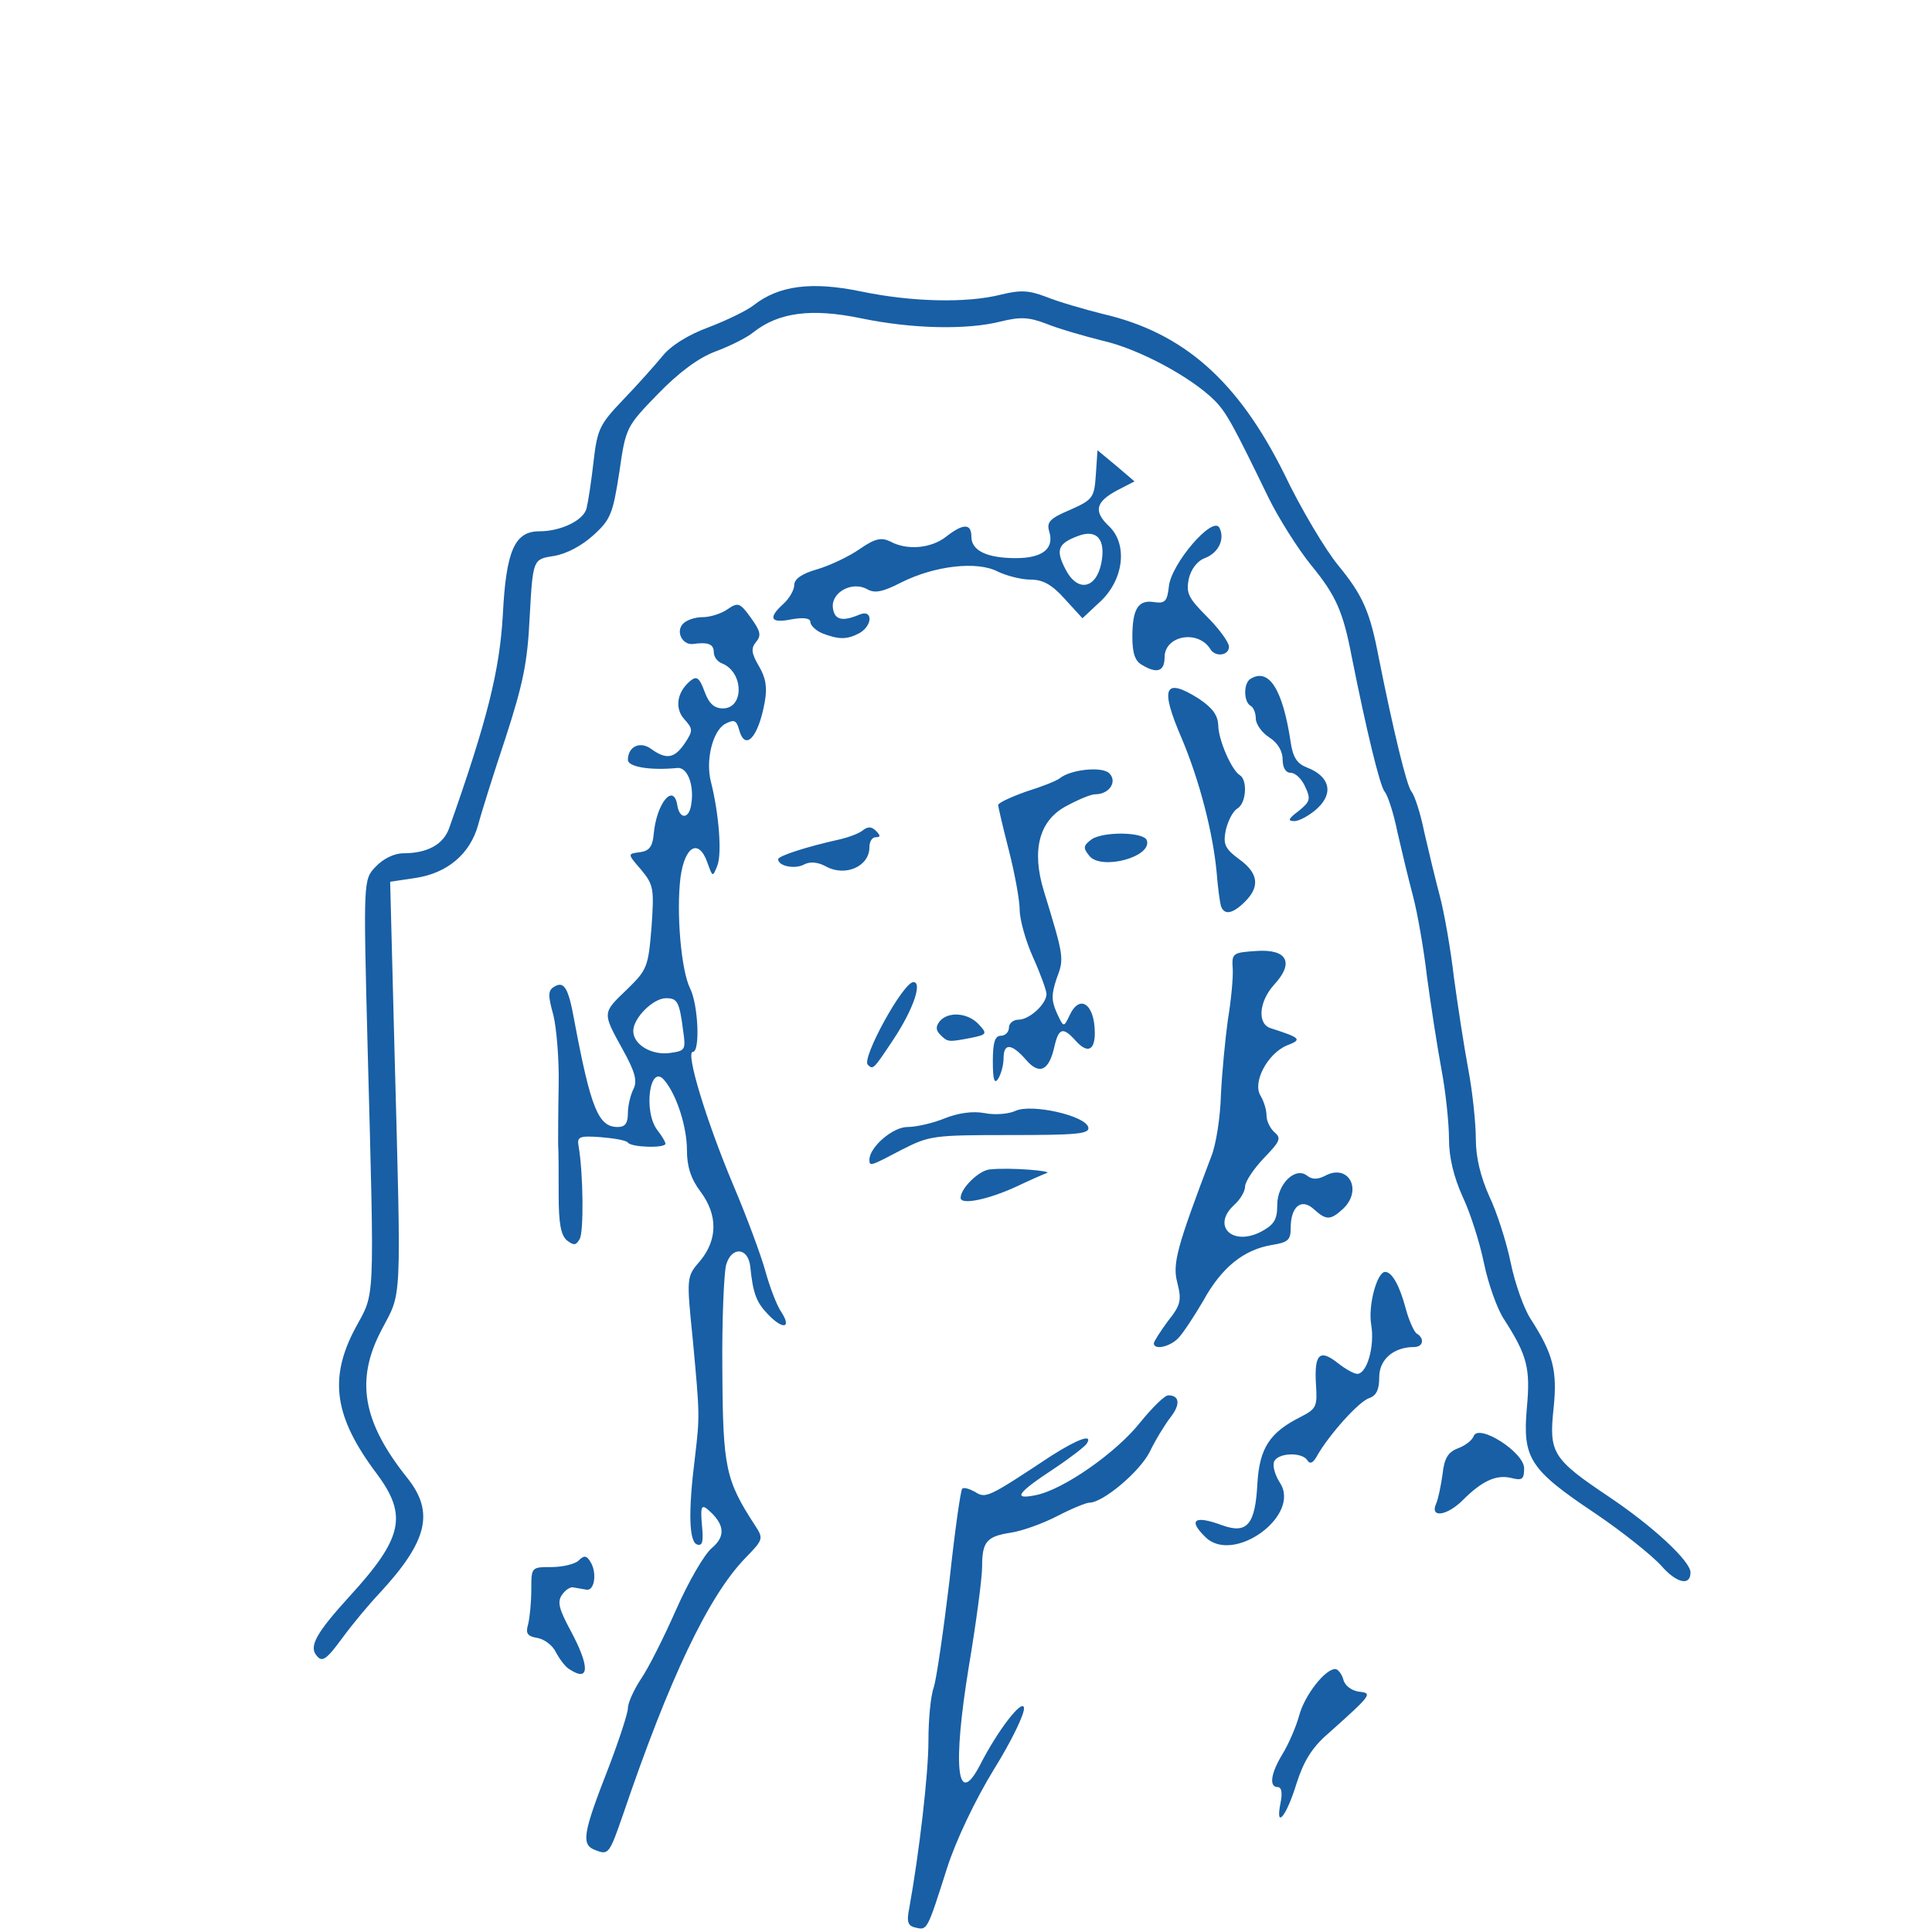
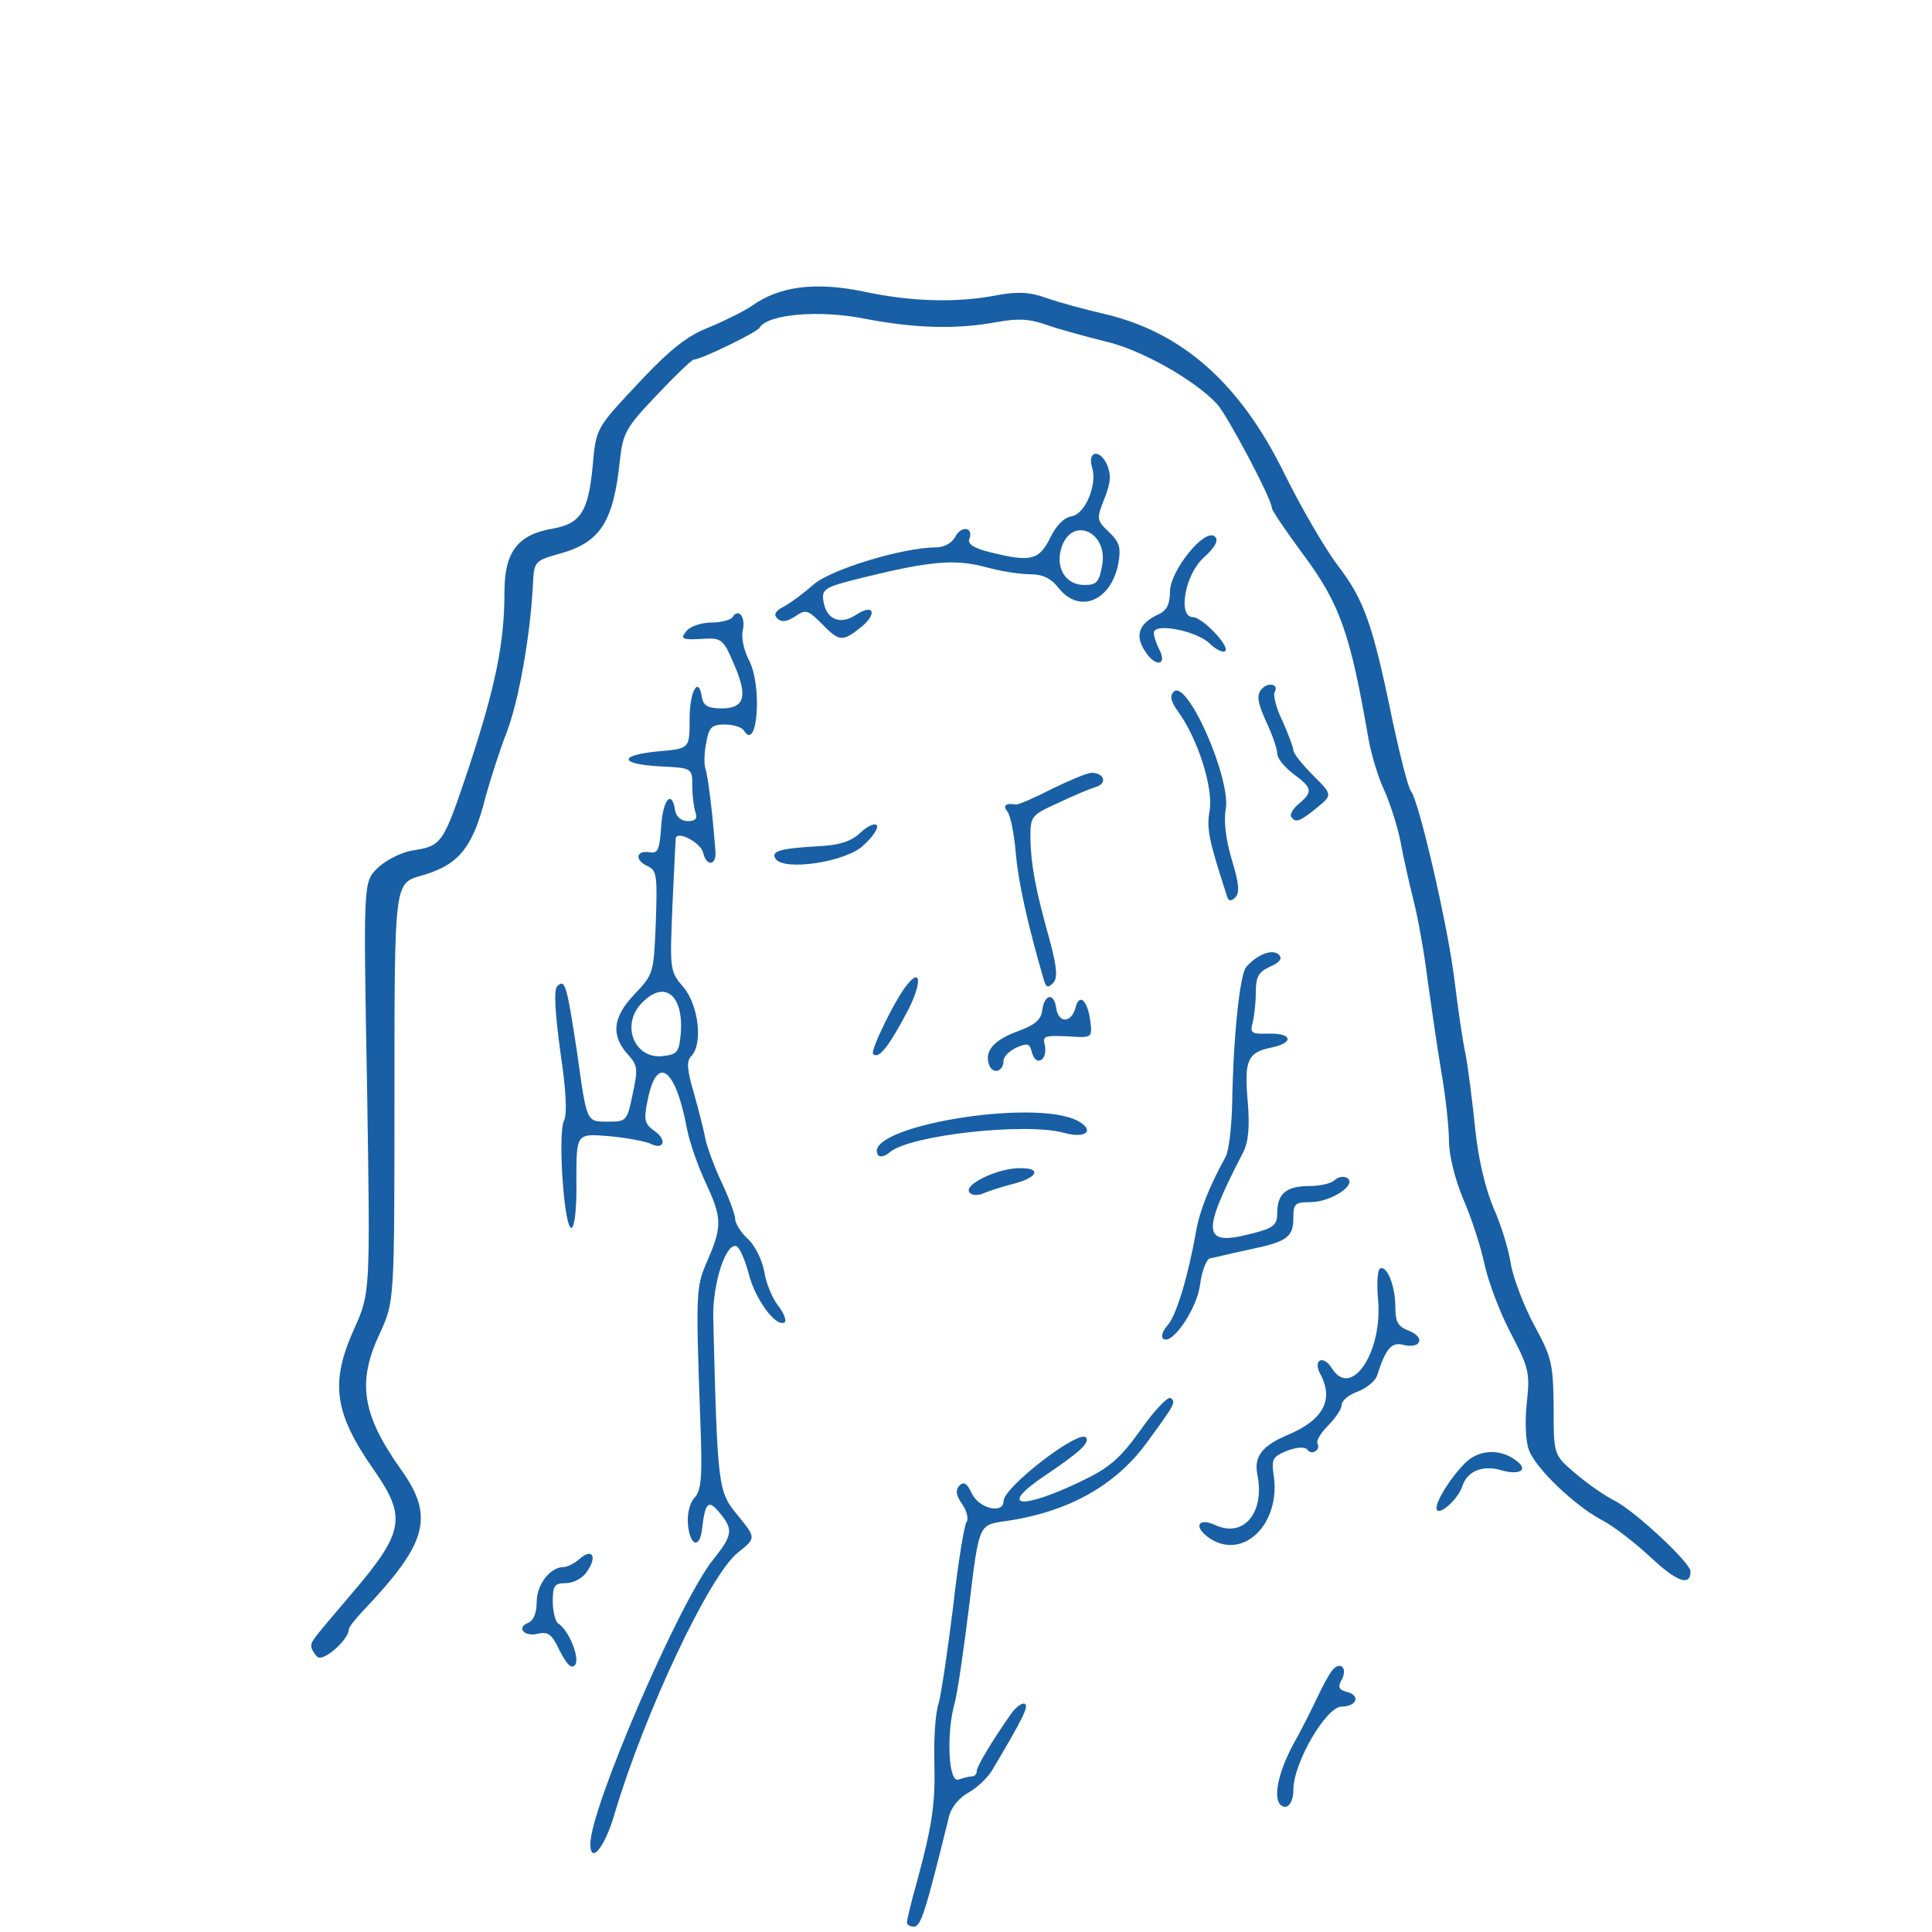
<svg xmlns="http://www.w3.org/2000/svg" viewBox="0 0 360 360">
  <rect width="360" height="360" fill="#ffffff" />
-   <path fill="#185fa5" fill-rule="evenodd" d="M170.7 359.2C169.2 358.9 168.9 358.2 169.4 355.7C171.3 345.2 173.0 330.5 173.0 324.4C173.0 320.5 173.4 316.0 174.0 314.4C174.5 312.8 175.8 303.9 176.9 294.7C177.9 285.4 179.0 277.6 179.3 277.4C179.6 277.1 180.6 277.4 181.7 278.0C183.7 279.3 184.2 279.0 196.0 271.2C200.9 268.1 203.7 267.1 202.5 269.0C202.2 269.5 199.5 271.6 196.5 273.6C189.5 278.2 188.6 279.5 193.0 278.6C198.1 277.6 208.0 270.7 212.5 265.0C214.7 262.3 217.0 260.0 217.7 260.0C219.8 260.0 220.0 261.7 218.1 264.1C217.1 265.4 215.3 268.3 214.2 270.6C212.3 274.3 205.5 280.0 203.0 280.0C202.4 280.0 199.7 281.1 197.0 282.5C194.3 283.9 190.4 285.3 188.3 285.6C183.8 286.3 183.0 287.3 183.0 292.0C183.0 294.0 181.9 302.4 180.5 310.7C177.5 329.1 178.3 337.0 182.5 329.1C185.9 322.4 190.5 316.5 190.8 318.2C191.0 319.2 188.5 324.4 185.2 329.7C181.7 335.4 178.1 343.0 176.5 348.0C172.8 359.6 172.8 359.7 170.7 359.2ZM111.1 344.8C108.2 343.8 108.5 341.9 113.5 329.1C115.4 324.1 117.0 319.2 117.0 318.3C117.0 317.3 118.1 314.9 119.4 312.9C120.8 310.9 123.7 305.1 126.0 299.9C128.3 294.7 131.3 289.5 132.7 288.4C135.3 286.2 135.0 283.9 131.8 281.2C130.7 280.3 130.5 280.9 130.8 284.2C131.1 287.3 130.9 288.1 129.9 287.8C128.4 287.3 128.2 281.8 129.5 271.5C130.4 263.8 130.4 263.7 129.1 249.7C127.9 237.9 127.9 237.9 130.5 234.9C133.7 231.0 133.8 226.4 130.5 222.0C128.7 219.6 128.0 217.3 128.0 214.3C128.0 210.0 126.1 204.0 123.8 201.3C121.1 198.0 119.8 207.1 122.5 210.6C123.3 211.6 124.0 212.8 124.0 213.1C124.0 214.0 117.6 213.8 117.0 212.9C116.7 212.5 114.5 212.1 112.0 211.9C108.0 211.6 107.5 211.8 107.8 213.5C108.7 218.6 108.8 229.7 108.0 230.9C107.3 232.1 106.9 232.1 105.6 231.1C104.5 230.1 104.1 227.9 104.1 222.7C104.1 218.7 104.1 214.5 104.0 213.2C104.0 212.0 104.0 207.1 104.1 202.2C104.2 197.4 103.7 191.5 103.1 189.1C102.1 185.5 102.1 184.6 103.2 183.9C105.1 182.7 105.9 184.0 107.0 190.1C110.1 206.6 111.5 210.0 115.1 210.0C116.5 210.0 117.0 209.3 117.0 207.4C117.0 206.0 117.5 204.0 118.0 203.0C118.8 201.5 118.4 199.8 116.0 195.5C112.2 188.6 112.2 188.8 116.9 184.3C120.6 180.7 120.8 180.1 121.4 172.8C121.9 165.6 121.8 164.9 119.5 162.1C116.9 159.1 116.9 159.1 119.2 158.8C120.9 158.6 121.6 157.8 121.8 155.5C122.3 149.7 125.5 145.8 126.2 150.0C126.6 152.7 128.4 152.7 128.8 149.9C129.4 146.3 128.1 142.9 126.2 143.1C121.2 143.6 117.0 142.9 117.0 141.6C117.0 139.1 119.3 138.0 121.4 139.6C124.2 141.6 125.7 141.3 127.6 138.5C129.2 136.1 129.1 135.8 127.5 134.0C125.7 132.0 126.1 129.0 128.6 126.9C129.8 125.9 130.3 126.2 131.3 128.9C132.1 131.1 133.1 132.0 134.7 132.0C138.7 132.0 138.6 125.2 134.5 123.6C133.7 123.3 133.0 122.4 133.0 121.5C133.0 120.0 131.9 119.6 129.1 120.0C127.2 120.2 125.9 117.8 127.2 116.3C127.8 115.6 129.4 115.0 130.9 115.0C132.4 115.0 134.5 114.3 135.6 113.5C137.5 112.2 137.9 112.3 139.9 115.1C141.7 117.6 141.9 118.4 140.9 119.6C139.9 120.8 140.0 121.7 141.4 124.1C142.7 126.3 143.0 128.1 142.5 130.8C141.3 137.5 138.8 140.1 137.7 135.9C137.2 134.2 136.8 134.0 135.1 134.9C132.8 136.2 131.4 141.7 132.5 145.8C134.0 151.8 134.5 159.0 133.7 161.2C132.8 163.5 132.8 163.5 131.8 160.7C130.2 156.2 127.6 157.6 126.8 163.5C126.0 170.0 126.9 180.8 128.6 184.2C130.1 187.2 130.5 196.0 129.1 196.0C127.7 196.0 131.6 208.8 136.5 220.5C139.1 226.6 141.8 233.9 142.6 236.8C143.4 239.7 144.7 243.2 145.6 244.5C147.6 247.6 145.8 247.8 143.0 244.8C140.9 242.6 140.3 240.9 139.8 236.0C139.4 232.4 136.3 232.2 135.3 235.7C134.9 237.2 134.5 246.2 134.6 255.5C134.7 273.4 135.2 275.8 140.6 284.1C142.3 286.7 142.3 286.8 138.9 290.3C132.0 297.4 124.7 312.8 116.1 338.1C113.6 345.3 113.4 345.7 111.1 344.8ZM238.6 336.0C239.0 334.1 238.8 333.0 238.1 333.0C236.4 333.0 236.8 330.4 239.0 326.8C240.1 325.0 241.5 321.8 242.1 319.6C243.1 315.9 246.9 311.0 248.8 311.0C249.3 311.0 250.0 311.9 250.3 312.9C250.5 314.0 251.8 315.0 253.1 315.2C255.8 315.5 255.8 315.6 247.4 323.1C244.5 325.6 242.9 328.2 241.6 332.3C239.7 338.5 237.6 341.0 238.6 336.0ZM106.2 311.1C105.4 310.7 104.3 309.2 103.6 307.9C103.0 306.6 101.4 305.4 100.1 305.2C98.3 304.9 97.9 304.4 98.4 302.7C98.7 301.5 99.0 298.6 99.0 296.2C99.0 292.0 99.0 292.0 102.8 292.0C104.9 292.0 107.2 291.4 107.8 290.8C108.8 289.8 109.3 289.8 110.0 291.0C111.3 293.0 110.8 296.6 109.2 296.2C108.6 296.1 107.5 295.9 106.9 295.8C106.3 295.6 105.3 296.3 104.7 297.2C103.8 298.5 104.2 299.9 106.3 303.8C109.9 310.5 109.9 313.5 106.2 311.1ZM59.0 308.5C57.5 306.8 59.0 304.2 65.0 297.6C75.1 286.6 76.0 282.4 70.2 274.6C62.3 264.1 61.2 256.9 66.2 247.5C69.9 240.6 69.8 244.1 68.5 195.2C67.7 163.9 67.7 163.9 70.0 161.5C71.4 160.0 73.5 159.0 75.1 159.0C79.6 159.0 82.6 157.4 83.7 154.3C90.8 134.2 93.1 125.0 93.7 114.5C94.3 102.6 95.9 99.0 100.5 99.0C104.6 99.0 108.8 96.9 109.3 94.7C109.6 93.5 110.2 89.6 110.6 86.0C111.3 80.0 111.7 79.1 116.1 74.5C118.7 71.8 122.0 68.1 123.4 66.4C125.0 64.4 128.2 62.4 132.0 61.0C135.4 59.7 139.1 57.9 140.4 56.9C145.1 53.2 151.2 52.4 160.4 54.3C170.0 56.3 180.2 56.5 186.5 54.9C190.2 54.0 191.7 54.1 194.9 55.3C197.1 56.2 201.9 57.6 205.5 58.5C220.6 62.0 230.7 71.0 239.3 88.3C242.4 94.8 247.0 102.5 249.4 105.4C254.0 111.0 255.3 114.1 256.9 122.5C259.6 136.0 262.1 146.4 263.0 147.5C263.6 148.2 264.7 151.6 265.4 155.1C266.2 158.6 267.5 164.0 268.3 167.0C269.1 170.0 270.3 176.8 270.9 182.0C271.6 187.2 272.8 195.0 273.6 199.3C274.4 203.5 275.0 209.4 275.0 212.3C275.0 215.7 275.9 219.3 277.5 222.9C278.9 225.8 280.7 231.4 281.5 235.3C282.3 239.2 284.0 244.0 285.3 245.9C289.4 252.3 290.2 255.4 289.5 262.3C288.6 270.7 289.2 271.8 299.8 278.9C308.0 284.4 315.0 290.9 315.0 293.0C315.0 295.6 312.4 295.0 309.6 291.8C307.9 289.9 302.3 285.4 297.1 281.9C285.0 273.8 283.7 271.7 284.5 262.4C285.2 255.0 284.6 252.6 280.3 245.9C279.0 244.0 277.3 239.2 276.5 235.3C275.7 231.4 273.9 225.8 272.5 222.9C270.9 219.3 270.0 215.7 270.0 212.3C270.0 209.4 269.4 203.5 268.6 199.3C267.8 195.0 266.6 187.2 265.9 182.0C265.3 176.8 264.1 170.0 263.3 167.0C262.5 164.0 261.2 158.6 260.4 155.1C259.7 151.6 258.6 148.2 258.0 147.5C257.1 146.4 254.6 136.0 251.9 122.5C250.3 114.1 249.0 111.0 244.3 105.3C241.8 102.2 238.2 96.5 236.3 92.6C229.8 79.2 228.5 76.8 226.3 74.6C222.0 70.3 212.2 65.0 205.5 63.5C201.9 62.6 197.1 61.2 194.9 60.3C191.7 59.1 190.2 59.0 186.5 59.9C180.2 61.5 170.0 61.3 160.4 59.3C151.2 57.4 145.1 58.2 140.4 61.9C139.2 62.9 136.0 64.5 133.3 65.5C130.1 66.7 126.5 69.4 122.6 73.4C116.7 79.5 116.6 79.6 115.4 88.0C114.2 95.7 113.8 96.8 110.6 99.7C108.4 101.7 105.6 103.2 103.2 103.6C99.3 104.2 99.3 104.2 98.7 114.9C98.3 123.6 97.4 127.6 94.2 137.5C92.0 144.1 89.7 151.4 89.1 153.7C87.6 159.1 83.4 162.7 77.4 163.6L72.7 164.3L73.5 195.4C74.8 244.1 74.9 240.5 71.1 247.8C66.2 257.1 67.5 264.9 75.9 275.4C81.0 281.8 79.7 287.2 70.6 297.0C68.8 298.9 65.7 302.6 63.8 305.2C60.8 309.3 60.0 309.8 59.0 308.5ZM224.6 286.4C221.3 283.2 222.6 282.3 227.7 284.2C232.4 285.9 233.9 284.1 234.3 276.4C234.7 269.8 236.6 266.9 242.4 264.0C245.3 262.5 245.5 262.1 245.2 257.8C244.9 252.3 245.9 251.3 249.3 254.0C250.7 255.1 252.3 256.0 252.9 256.0C254.7 256.0 256.2 250.9 255.5 246.8C254.9 243.2 256.6 237.0 258.1 237.0C259.4 237.0 260.8 239.6 261.9 243.7C262.5 246.0 263.5 248.2 264.0 248.5C265.5 249.4 265.2 251.0 263.5 251.0C259.7 251.0 257.0 253.3 257.0 256.6C257.0 258.9 256.5 260.0 255.2 260.5C253.3 261.0 247.6 267.4 245.4 271.3C244.7 272.6 244.1 272.9 243.6 272.1C242.6 270.5 238.0 270.7 237.4 272.4C237.1 273.2 237.6 274.9 238.5 276.3C242.5 282.4 229.8 291.6 224.6 286.4ZM267.6 280.2C268.0 279.3 268.5 276.8 268.8 274.7C269.1 271.8 269.8 270.6 271.6 269.9C273.0 269.4 274.3 268.4 274.6 267.6C275.5 265.2 284.0 270.6 284.0 273.6C284.0 275.7 283.6 275.9 281.6 275.4C278.8 274.7 276.1 276.0 272.6 279.5C269.6 282.5 266.4 282.9 267.6 280.2ZM215.0 250.3C215.0 250.0 216.2 248.1 217.6 246.2C220.0 243.2 220.2 242.3 219.4 239.1C218.4 235.5 219.3 232.4 225.7 215.5C226.6 213.3 227.4 208.1 227.5 204.0C227.7 199.9 228.3 193.6 228.8 190.0C229.4 186.4 229.8 182.2 229.7 180.5C229.5 177.6 229.7 177.5 234.1 177.2C239.9 176.8 241.2 179.4 237.4 183.5C234.6 186.6 234.2 190.8 236.8 191.6C242.4 193.4 242.7 193.7 239.8 194.8C236.2 196.3 233.3 201.7 234.9 204.2C235.5 205.2 236.0 206.8 236.0 207.9C236.0 208.9 236.7 210.3 237.5 211.0C238.8 212.1 238.5 212.7 235.5 215.8C233.6 217.8 232.0 220.2 232.0 221.1C232.0 222.0 231.1 223.5 230.0 224.5C225.7 228.4 229.6 232.3 235.0 229.5C237.4 228.2 238.0 227.3 238.0 224.5C238.0 220.6 241.4 217.3 243.6 219.1C244.5 219.8 245.5 219.8 246.9 219.1C251.3 216.7 254.0 221.8 250.2 225.3C247.9 227.4 247.1 227.4 244.8 225.3C242.5 223.2 240.5 224.8 240.5 228.8C240.5 231.1 240.0 231.5 236.9 232.0C231.7 232.9 227.6 236.2 224.2 242.4C222.5 245.3 220.4 248.5 219.5 249.4C217.9 251.0 215.0 251.6 215.0 250.3ZM179.0 223.2C179.0 221.4 182.5 218.0 184.5 217.9C188.3 217.5 196.5 218.2 195.0 218.6C194.2 218.9 191.7 220.0 189.4 221.1C184.2 223.5 179.0 224.6 179.0 223.2ZM162.0 216.1C162.0 213.8 166.3 210.0 169.1 210.0C170.7 210.0 173.8 209.3 176.0 208.4C178.5 207.4 181.2 207.0 183.4 207.4C185.3 207.8 187.9 207.6 189.2 207.0C192.2 205.6 202.4 207.9 202.8 210.1C203.0 211.3 200.6 211.5 188.2 211.5C174.0 211.5 173.2 211.6 168.1 214.2C162.2 217.3 162.0 217.4 162.0 216.1ZM185.0 197.8C185.0 194.2 185.4 193.0 186.5 193.0C187.3 193.0 188.0 192.3 188.0 191.5C188.0 190.7 188.8 190.0 189.8 190.0C191.8 190.0 195.0 187.1 195.0 185.2C195.0 184.6 193.9 181.5 192.5 178.4C191.1 175.3 190.0 171.3 190.0 169.5C190.0 167.8 189.1 162.8 188.0 158.5C186.9 154.2 186.0 150.4 186.0 150.0C186.0 149.6 188.4 148.5 191.2 147.5C194.1 146.6 196.9 145.5 197.5 145.0C199.5 143.4 205.1 142.8 206.6 144.0C208.3 145.5 206.8 148.0 204.1 148.0C203.2 148.0 200.7 149.1 198.5 150.3C193.6 153.0 192.2 158.5 194.5 166.0C198.3 178.4 198.3 178.6 196.9 182.3C195.9 185.3 195.9 186.4 196.9 188.7C198.2 191.5 198.2 191.5 199.3 189.2C201.2 185.1 204.0 187.1 204.0 192.5C204.0 195.8 202.6 196.3 200.5 194.0C198.1 191.3 197.3 191.5 196.5 194.9C195.5 199.5 193.7 200.4 191.2 197.5C188.5 194.4 187.0 194.3 187.0 197.2C187.0 198.5 186.5 200.2 186.0 201.0C185.3 202.1 185.0 201.2 185.0 197.8ZM161.7 198.4C160.5 197.2 168.3 183.0 170.2 183.0C171.9 183.0 170.2 188.1 166.4 193.8C162.8 199.2 162.7 199.4 161.7 198.4ZM127.3 192.1C126.6 186.6 126.2 186.0 124.1 186.0C121.7 186.0 118.0 189.7 118.0 192.1C118.0 194.7 121.5 196.7 124.9 196.2C127.7 195.8 127.8 195.6 127.3 192.1ZM175.2 192.8C174.4 192.0 174.3 191.3 175.1 190.3C176.7 188.4 180.4 188.7 182.4 190.9C184.0 192.6 183.9 192.8 180.9 193.4C176.7 194.2 176.6 194.2 175.2 192.8ZM227.5 168.8C227.3 168.1 226.9 165.2 226.7 162.5C226.0 155.1 223.5 145.4 220.2 137.6C216.1 128.1 216.9 126.1 223.4 130.2C225.9 131.9 226.9 133.2 227.0 135.1C227.0 137.8 229.5 143.6 231.1 144.5C232.5 145.5 232.2 149.8 230.5 150.7C229.7 151.2 228.8 153.0 228.4 154.7C227.9 157.3 228.2 158.1 230.9 160.1C234.5 162.7 234.8 165.2 232.0 168.0C229.7 170.3 228.1 170.6 227.5 168.8ZM154.0 161.5C152.4 160.6 150.9 160.5 149.8 161.1C148.1 162.0 145.0 161.4 145.0 160.1C145.0 159.5 150.2 157.8 156.5 156.4C158.2 156.0 160.1 155.3 160.8 154.7C161.7 154.0 162.4 154.0 163.2 154.8C164.1 155.7 164.1 156.0 163.2 156.0C162.5 156.0 162.0 156.8 162.0 157.9C162.0 161.4 157.6 163.4 154.0 161.5ZM203.0 159.5C201.8 158.0 201.8 157.6 203.4 156.4C205.6 154.9 213.2 155.0 213.7 156.6C214.7 159.7 205.2 162.2 203.0 159.5ZM242.0 151.1C244.1 149.4 244.3 148.9 243.2 146.6C242.6 145.2 241.4 144.0 240.5 144.0C239.6 144.0 239.0 143.1 239.0 141.5C239.0 140.0 238.1 138.4 236.5 137.4C235.1 136.5 234.0 134.9 234.0 133.9C234.0 132.9 233.6 131.8 233.0 131.5C231.7 130.7 231.7 127.3 233.0 126.5C236.4 124.4 239.0 128.3 240.5 138.3C240.9 141.1 241.7 142.3 243.5 143.0C247.7 144.6 248.6 147.7 245.5 150.6C244.1 151.9 242.1 153.0 241.2 153.0C239.9 153.0 240.0 152.6 242.0 151.1ZM212.8 123.9C211.5 123.2 211.0 121.7 211.0 118.7C211.0 113.4 212.1 111.7 215.1 112.2C217.1 112.5 217.5 112.0 217.8 109.3C218.2 105.1 225.9 96.1 227.2 98.3C228.3 100.4 227.1 103.0 224.5 104.0C223.1 104.5 221.9 106.1 221.5 107.9C221.0 110.5 221.4 111.4 224.9 114.9C227.2 117.2 229.0 119.7 229.0 120.5C229.0 122.2 226.4 122.5 225.5 120.9C223.2 117.3 217.0 118.4 217.0 122.5C217.0 125.1 215.6 125.6 212.8 123.9ZM153.2 118.0C152.0 117.5 151.0 116.5 151.0 115.9C151.0 115.2 149.8 115.0 147.5 115.4C143.6 116.2 143.0 115.2 146.0 112.5C147.1 111.5 148.0 109.9 148.0 109.0C148.0 107.9 149.4 106.9 152.2 106.1C154.6 105.4 158.2 103.7 160.2 102.3C163.1 100.3 164.2 100.1 165.9 100.9C169.0 102.6 173.5 102.2 176.3 100.0C179.5 97.5 181.0 97.5 181.0 100.0C181.0 102.6 183.9 104.0 189.3 104.0C194.3 104.0 196.5 102.2 195.5 99.0C195.0 97.3 195.6 96.6 199.4 95.0C203.7 93.1 203.9 92.7 204.2 88.4L204.5 83.9L208.0 86.8L211.4 89.7L208.3 91.3C204.1 93.5 203.7 95.3 206.7 98.1C210.2 101.5 209.4 108.2 204.8 112.3L201.7 115.2L198.4 111.6C196.0 108.9 194.3 108.0 192.0 108.0C190.3 108.0 187.6 107.3 185.9 106.5C182.1 104.5 174.2 105.4 168.0 108.5C164.5 110.3 163.0 110.6 161.6 109.8C158.8 108.2 154.8 110.4 155.2 113.3C155.5 115.5 156.9 115.9 160.2 114.5C162.7 113.5 162.6 116.6 160.1 118.0C157.8 119.2 156.3 119.2 153.2 118.0ZM205.2 105.0C206.1 100.5 204.4 98.5 200.8 99.9C197.1 101.3 196.7 102.5 198.5 106.0C200.7 110.4 204.2 109.8 205.2 105.0Z" />
+   <path fill="#185fa5" fill-rule="evenodd" d="M169.0 358.2C169.0 357.8 169.8 354.3 170.9 350.5C173.8 339.7 174.3 336.1 174.1 328.0C174.0 323.9 174.3 319.1 174.9 317.4C175.4 315.6 176.6 307.5 177.6 299.4C178.5 291.2 179.7 284.1 180.1 283.6C180.5 283.1 180.2 281.6 179.3 280.3C178.1 278.6 178.0 277.6 178.8 276.8C179.6 276.0 180.2 276.4 181.1 278.3C182.4 281.1 187.0 282.2 187.0 279.7C187.0 277.1 201.3 266.1 202.4 267.9C203.0 268.9 201.3 270.5 194.8 274.9C185.8 280.9 190.1 281.5 201.7 275.9C206.7 273.5 208.7 271.8 212.5 266.5C215.0 262.9 217.6 260.2 218.1 260.5C219.2 261.2 218.9 261.7 213.7 268.8C207.8 276.9 198.8 281.9 186.9 283.5C182.4 284.2 182.4 284.2 180.6 299.1C179.6 307.3 178.4 315.5 177.9 317.3C176.3 322.9 176.7 332.3 178.6 331.6C179.5 331.3 180.6 331.0 181.1 331.0C181.6 331.0 182.0 330.6 182.0 330.0C182.0 329.2 184.7 324.6 188.5 319.2C189.4 318.0 190.5 317.2 191.0 317.5C191.7 318.0 190.5 320.4 184.9 329.8C184.1 331.2 182.1 333.1 180.5 334.0C178.7 335.0 177.2 336.8 176.8 338.6C172.5 356.1 171.6 359.0 170.3 359.0C169.6 359.0 169.0 358.7 169.0 358.2ZM110.0 343.6C110.0 336.9 126.6 298.4 132.9 290.6C136.5 286.1 136.7 285.0 134.1 281.9C132.0 279.3 131.4 279.9 130.8 285.0C130.4 288.6 128.6 288.1 128.2 284.2C128.0 282.1 128.5 280.1 129.4 279.1C130.7 277.7 130.9 275.2 130.5 264.9C129.6 240.0 129.7 239.8 131.9 234.7C134.6 228.5 134.5 226.8 131.5 220.4C130.1 217.4 128.5 212.9 128.0 210.3C125.9 199.0 122.4 196.4 120.7 204.9C119.9 208.7 120.1 209.4 121.9 210.7C124.4 212.4 123.7 214.4 121.2 213.1C120.3 212.7 116.8 212.0 113.4 211.7C107.4 211.2 107.4 211.2 107.4 219.9C107.5 224.8 107.1 228.6 106.5 228.8C105.1 229.1 103.9 211.1 105.1 208.8C105.7 207.6 105.5 203.2 104.4 195.9C103.4 188.6 103.2 184.4 103.8 183.8C105.3 182.3 105.6 183.5 107.5 195.9C109.4 209.5 109.2 209.0 113.5 209.0C116.7 209.0 116.9 208.8 117.9 203.8C118.9 199.2 118.8 198.5 117.1 196.6C113.8 193.0 114.1 189.6 118.2 185.3C121.8 181.5 121.8 181.4 122.2 171.9C122.5 163.2 122.4 162.2 120.7 161.4C118.2 160.3 118.5 158.4 121.0 158.8C122.6 159.1 122.9 158.4 123.2 154.0C123.5 149.0 125.2 147.0 125.8 151.0C126.0 152.2 126.9 153.0 128.2 153.0C129.6 153.0 130.0 152.5 129.6 151.4C129.3 150.5 129.0 148.3 129.0 146.5C129.0 143.1 129.0 143.1 123.0 142.8C115.3 142.4 115.2 140.7 122.7 140.0C128.5 139.5 128.5 139.5 128.5 134.0C128.5 128.7 130.2 125.8 130.8 130.0C131.1 131.5 131.9 132.0 134.5 132.0C138.8 132.0 139.4 129.7 136.7 123.6C134.9 119.3 134.4 118.9 131.6 119.0C127.0 119.3 126.6 119.1 128.0 117.5C128.7 116.7 130.7 116.0 132.6 116.0C134.4 116.0 136.2 115.5 136.5 115.0C137.6 113.2 139.0 115.0 138.4 117.5C138.1 118.8 138.6 121.2 139.6 123.1C142.1 128.0 141.1 140.3 138.6 136.1C138.2 135.5 136.6 135.0 135.1 135.0C132.6 135.0 132.1 135.5 131.6 138.4C131.2 140.2 131.2 142.4 131.4 143.1C131.9 144.3 132.8 151.7 133.3 158.5C133.6 161.3 131.6 161.6 131.0 158.8C130.5 157.0 126.2 154.7 125.9 156.2C125.9 156.4 125.6 162.0 125.3 168.7C124.8 180.8 124.8 181.0 127.4 184.0C130.2 187.4 131.0 194.6 128.8 196.8C127.9 197.7 128.0 199.3 129.3 203.7C130.2 206.9 131.2 210.8 131.5 212.5C131.9 214.1 133.2 217.7 134.6 220.6C135.9 223.4 137.0 226.4 137.0 227.2C137.0 228.0 138.1 229.7 139.4 230.9C140.7 232.1 142.0 234.8 142.4 236.9C142.7 239.0 143.9 241.9 145.0 243.3C146.1 244.7 146.6 246.1 146.2 246.4C144.6 247.4 140.7 242.1 139.5 237.3C138.8 234.7 137.8 232.4 137.2 232.2C135.2 231.6 132.8 239.2 132.9 245.5C133.7 277.6 133.8 277.9 137.5 282.4C140.9 286.6 140.9 286.6 137.5 289.3C132.2 293.5 120.2 319.0 114.6 337.7C112.8 344.1 110.0 347.6 110.0 343.6ZM238.6 336.3C237.2 334.9 238.2 330.2 241.0 325.0C242.7 322.0 244.7 317.9 245.6 316.0C246.5 314.1 247.7 311.9 248.2 311.3C249.7 309.4 251.2 310.8 250.0 313.0C249.2 314.4 249.5 314.9 251.1 315.3C253.6 316.0 252.7 318.0 250.0 318.0C247.1 318.0 241.0 328.5 241.0 333.5C241.0 336.0 239.8 337.4 238.6 336.3ZM104.3 307.6C102.9 304.6 102.2 304.0 100.3 304.4C97.8 305.1 96.1 303.3 98.4 302.4C99.4 302.0 100.0 300.6 100.0 298.5C100.0 295.3 102.5 292.0 105.0 292.0C105.7 292.0 107.1 291.3 108.1 290.4C110.4 288.4 111.3 290.1 109.4 292.8C108.6 294.1 106.8 295.0 105.4 295.0C103.3 295.0 103.0 295.5 103.0 298.4C103.0 300.3 103.5 302.2 104.0 302.5C106.0 303.7 108.2 309.2 107.1 310.3C106.4 311.0 105.6 310.1 104.3 307.6ZM59.1 308.7C58.5 308.1 58.0 307.2 58.0 306.8C58.0 305.8 58.0 305.8 65.5 297.0C75.4 285.4 75.8 282.7 69.6 273.8C62.2 263.2 61.5 257.6 66.0 247.6C69.0 240.9 69.0 240.9 68.4 202.7C67.7 164.4 67.7 164.4 70.3 161.8C71.7 160.4 74.6 158.9 76.7 158.5C82.4 157.6 82.5 157.5 87.4 142.9C92.3 128.0 94.0 119.9 94.0 110.3C94.0 102.8 96.5 99.6 103.0 98.5C108.1 97.6 109.6 95.4 110.4 87.2C111.1 79.5 110.9 80.0 119.7 70.6C125.0 65.0 128.2 62.5 132.1 61.0C135.0 59.8 138.6 58.0 140.1 57.0C145.2 53.3 152.0 52.5 160.8 54.3C169.5 56.2 178.3 56.5 185.8 55.0C189.8 54.3 191.9 54.4 195.2 55.6C197.5 56.4 202.3 57.7 205.8 58.5C220.3 61.9 231.0 71.4 239.2 88.0C242.3 94.3 246.8 102.1 249.3 105.4C254.2 111.8 255.8 116.3 259.5 134.4C260.9 140.9 262.4 146.8 262.9 147.4C264.4 149.2 269.8 172.6 271.0 182.5C271.6 187.4 272.5 193.8 273.1 196.5C273.6 199.2 274.4 205.6 274.9 210.5C275.5 216.2 276.8 221.5 278.3 225.1C279.7 228.2 281.1 232.8 281.5 235.4C281.9 238.0 283.9 243.2 285.8 246.8C289.2 253.0 289.4 254.1 289.5 262.3C289.5 271.1 289.5 271.1 293.5 274.5C295.7 276.4 299.0 278.7 300.8 279.6C304.6 281.5 315.0 291.2 315.0 292.8C315.0 295.7 312.4 294.7 307.6 290.2C304.7 287.5 300.6 284.3 298.4 283.2C293.4 280.5 286.2 273.7 284.9 270.2C284.3 268.7 284.1 264.9 284.5 261.4C285.1 255.8 284.9 254.9 281.5 248.4C279.5 244.6 277.3 238.8 276.6 235.5C275.9 232.2 274.1 226.7 272.6 223.3C271.1 219.7 270.0 215.2 270.0 212.7C270.0 210.2 269.4 204.5 268.6 199.9C267.8 195.3 266.7 187.4 266.0 182.5C265.4 177.6 264.2 170.9 263.4 167.8C262.6 164.6 261.5 159.8 261.0 157.0C260.5 154.3 259.1 149.9 258.0 147.4C256.8 144.9 255.5 140.5 255.0 137.7C251.6 118.0 249.7 112.6 242.9 103.4C239.7 99.1 237.0 95.1 237.0 94.7C237.0 93.0 228.7 77.4 226.8 75.3C222.5 70.7 212.5 65.1 205.9 63.6C202.3 62.7 197.5 61.4 195.2 60.6C191.9 59.4 189.8 59.3 185.8 60.0C178.4 61.4 170.6 61.2 161.2 59.4C152.8 57.7 143.0 58.5 141.5 61.1C140.9 62.0 130.6 67.0 129.3 67.0C128.9 67.0 125.8 70.0 122.4 73.6C116.6 79.7 116.1 80.6 115.5 85.8C114.3 97.4 111.8 101.1 104.2 103.2C99.6 104.5 99.5 104.6 99.3 109.0C98.8 118.7 96.6 130.8 94.4 136.5C93.1 139.8 91.4 145.2 90.5 148.4C88.1 158.0 85.5 161.2 78.4 163.2C73.5 164.6 73.5 164.6 73.5 203.5C73.5 242.5 73.5 242.5 70.8 248.4C66.5 257.5 67.4 263.5 74.7 273.8C81.0 282.6 79.7 287.5 67.6 300.2C66.2 301.7 65.0 303.2 65.0 303.6C65.0 305.5 60.2 309.8 59.1 308.7ZM225.2 286.5C222.3 284.4 223.3 282.7 226.5 284.2C231.8 286.6 235.7 281.8 234.3 274.8C233.6 271.4 235.2 269.4 239.9 267.4C246.6 264.6 248.6 260.8 246.0 256.0C244.6 253.3 246.6 252.4 248.2 255.0C251.8 260.7 257.6 252.0 256.8 242.3C256.5 239.3 256.7 236.7 257.1 236.4C258.4 235.6 260.0 239.6 260.0 243.5C260.0 246.4 260.5 247.2 262.6 248.0C265.6 249.2 264.8 251.4 261.5 250.6C259.3 250.0 258.2 251.3 256.6 256.3C256.3 257.3 254.6 258.7 253.0 259.3C251.3 259.9 250.0 261.0 250.0 261.8C250.0 262.5 248.9 264.2 247.5 265.6C246.1 267.0 245.2 268.5 245.5 269.0C245.8 269.5 245.6 270.1 245.1 270.4C244.6 270.8 243.9 270.6 243.6 270.1C243.2 269.6 241.8 269.6 239.9 270.3C237.2 271.4 236.9 271.8 237.3 274.7C238.8 283.9 231.6 291.0 225.2 286.5ZM267.8 281.4C266.9 280.5 270.9 274.3 273.7 272.0C276.3 270.0 280.0 270.1 282.7 272.3C284.8 273.9 283.1 274.9 279.9 274.0C276.3 272.9 273.4 274.1 272.5 276.9C271.8 279.1 268.6 282.2 267.8 281.4ZM216.7 249.4C216.3 249.0 216.7 247.9 217.6 246.9C219.2 245.1 221.4 237.8 222.9 229.3C223.6 225.4 225.4 221.0 228.4 215.5C229.0 214.4 229.5 209.9 229.6 205.5C229.8 193.4 231.0 181.7 232.2 180.2C234.2 177.9 237.1 176.7 238.3 177.9C239.0 178.6 238.5 179.3 236.7 180.1C234.5 181.1 234.0 182.0 234.0 184.9C234.0 186.9 233.7 189.5 233.4 190.6C232.9 192.5 233.2 192.7 236.4 192.6C240.8 192.5 241.2 194.3 236.9 195.2C232.5 196.1 231.8 197.5 232.5 205.3C232.9 210.2 232.6 212.9 231.6 214.8C223.7 230.1 224.0 232.3 233.5 229.8C237.4 228.8 238.0 228.2 238.0 226.0C238.0 222.4 239.7 221.0 244.0 221.0C246.0 221.0 248.1 220.5 248.7 219.9C249.3 219.3 250.4 219.1 251.0 219.5C253.0 220.7 248.0 224.0 244.2 224.0C241.3 224.0 241.0 224.3 241.0 226.9C241.0 230.6 239.8 231.4 232.5 232.9C229.2 233.6 226.0 234.4 225.4 234.5C224.8 234.7 223.9 236.9 223.6 239.5C222.9 244.2 218.2 250.9 216.7 249.4ZM180.6 222.1C179.7 220.8 185.2 218.0 189.3 217.7C194.1 217.4 193.8 219.3 188.8 220.6C186.4 221.2 183.8 222.1 182.9 222.5C181.9 222.8 180.9 222.7 180.6 222.1ZM163.6 215.2C160.4 210.0 192.9 204.5 200.9 208.9C204.1 210.7 202.3 212.2 198.3 211.1C191.3 209.1 169.5 211.5 165.8 214.7C164.9 215.5 163.9 215.7 163.6 215.2ZM184.3 198.4C183.4 195.9 185.1 193.8 189.8 192.1C192.8 191.0 194.0 190.0 194.2 188.3C194.6 185.2 196.4 184.9 196.8 187.8C197.2 190.7 199.6 190.7 200.4 187.8C201.1 184.9 202.7 186.4 203.2 190.5C203.5 193.4 203.5 193.4 198.8 193.1C194.6 192.9 194.2 193.1 194.7 194.8C194.9 195.9 194.7 197.1 194.0 197.5C193.3 197.9 192.7 197.4 192.3 196.2C191.9 194.4 191.5 194.3 189.4 195.2C188.1 195.8 187.0 196.9 187.0 197.6C187.0 199.7 185.0 200.3 184.3 198.4ZM126.8 193.1C127.6 185.4 123.8 182.3 119.4 187.1C115.7 191.2 118.3 197.3 123.4 196.8C126.1 196.5 126.5 196.1 126.8 193.1ZM162.7 196.4C162.1 195.8 166.9 186.0 169.1 183.4C171.8 180.1 171.7 183.6 168.9 188.8C165.5 195.2 163.7 197.4 162.7 196.4ZM194.6 182.9C191.6 172.7 189.8 164.7 189.3 159.2C189.0 155.5 188.3 151.9 187.7 151.2C186.8 150.1 187.4 149.6 189.3 149.9C189.7 150.0 192.7 148.7 196.0 147.0C199.3 145.4 202.6 144.0 203.4 144.0C205.7 144.0 206.4 145.9 204.3 146.6C203.3 146.9 200.1 148.2 197.2 149.6C192.1 151.9 192.0 152.1 192.0 156.2C192.1 161.1 192.9 165.6 195.6 175.2C197.0 180.4 197.1 182.3 196.2 183.2C195.3 184.1 195.0 184.0 194.6 182.9ZM228.6 166.9C225.2 156.4 224.8 154.4 225.4 151.0C226.1 146.8 223.2 137.7 219.6 132.7C218.2 130.8 217.9 129.7 218.7 128.9C221.2 126.4 229.4 145.1 228.4 150.8C228.0 152.9 228.4 156.4 229.5 160.1C230.9 164.6 231.0 166.4 230.2 167.2C229.4 168.0 228.9 168.0 228.6 166.9ZM144.5 160.0C143.6 158.6 145.4 158.1 152.2 157.7C156.5 157.5 158.6 156.8 160.4 155.1C161.7 153.9 163.0 153.3 163.4 153.8C163.7 154.3 162.6 156.0 160.9 157.5C157.8 160.6 146.0 162.4 144.5 160.0ZM240.6 152.2C240.3 151.7 241.0 150.6 242.1 149.7C244.7 147.5 244.5 146.8 241.0 144.2C239.3 142.9 238.0 141.3 238.0 140.4C238.0 139.6 237.1 136.9 235.9 134.4C234.3 130.8 234.1 129.5 235.1 128.4C236.3 127.0 238.4 127.5 237.5 129.0C237.2 129.5 237.8 132.0 239.0 134.4C240.1 136.9 241.0 139.3 241.0 139.8C241.0 140.4 242.7 142.5 244.7 144.5C248.3 148.1 248.3 148.1 245.4 150.5C242.2 153.1 241.4 153.4 240.6 152.2ZM213.4 121.4C211.4 118.4 212.2 116.2 215.8 114.5C217.4 113.8 218.0 112.6 218.0 110.3C218.0 106.3 224.6 98.2 226.4 100.0C227.1 100.7 226.5 101.9 224.2 104.0C220.8 107.1 219.4 115.0 222.3 115.0C224.0 115.0 229.2 120.4 228.3 121.3C228.0 121.7 226.6 121.1 225.4 119.9C222.9 117.5 215.0 116.0 215.0 117.9C215.0 118.6 215.5 120.0 216.0 121.0C217.6 124.0 215.3 124.4 213.4 121.4ZM153.1 116.2C150.5 113.6 150.1 113.5 148.1 114.9C146.5 115.9 145.6 116.0 144.8 115.2C144.1 114.5 144.5 113.8 146.1 113.0C147.4 112.3 149.8 110.5 151.5 109.0C154.5 106.2 168.2 102.0 174.4 102.0C175.9 102.0 177.4 101.2 178.0 100.0C179.2 97.8 181.5 98.3 180.6 100.5C180.3 101.4 181.6 102.2 184.5 102.9C192.1 104.8 193.6 104.4 195.7 100.2C196.8 97.9 198.3 96.4 199.7 96.2C202.2 95.8 204.5 90.3 203.5 87.1C202.6 84.1 204.8 83.6 206.2 86.4C207.1 88.5 207.0 89.8 205.8 92.9C204.3 96.7 204.3 96.9 206.6 99.1C208.6 101.0 208.9 102.0 208.4 104.9C207.1 112.0 201.1 114.5 197.2 109.5C195.8 107.7 194.2 107.0 191.9 107.0C190.0 107.0 186.2 106.4 183.4 105.6C177.9 104.2 173.5 104.5 160.9 107.6C153.2 109.5 152.9 109.7 153.6 112.8C154.4 115.6 156.8 116.4 159.6 114.5C162.9 112.4 163.5 114.4 160.4 116.9C157.0 119.6 156.4 119.6 153.1 116.2ZM205.4 105.2C206.4 99.2 200.0 96.2 197.9 101.7C196.5 105.5 198.4 109.0 202.0 109.0C204.4 109.0 204.8 108.5 205.4 105.2Z" />
</svg>
